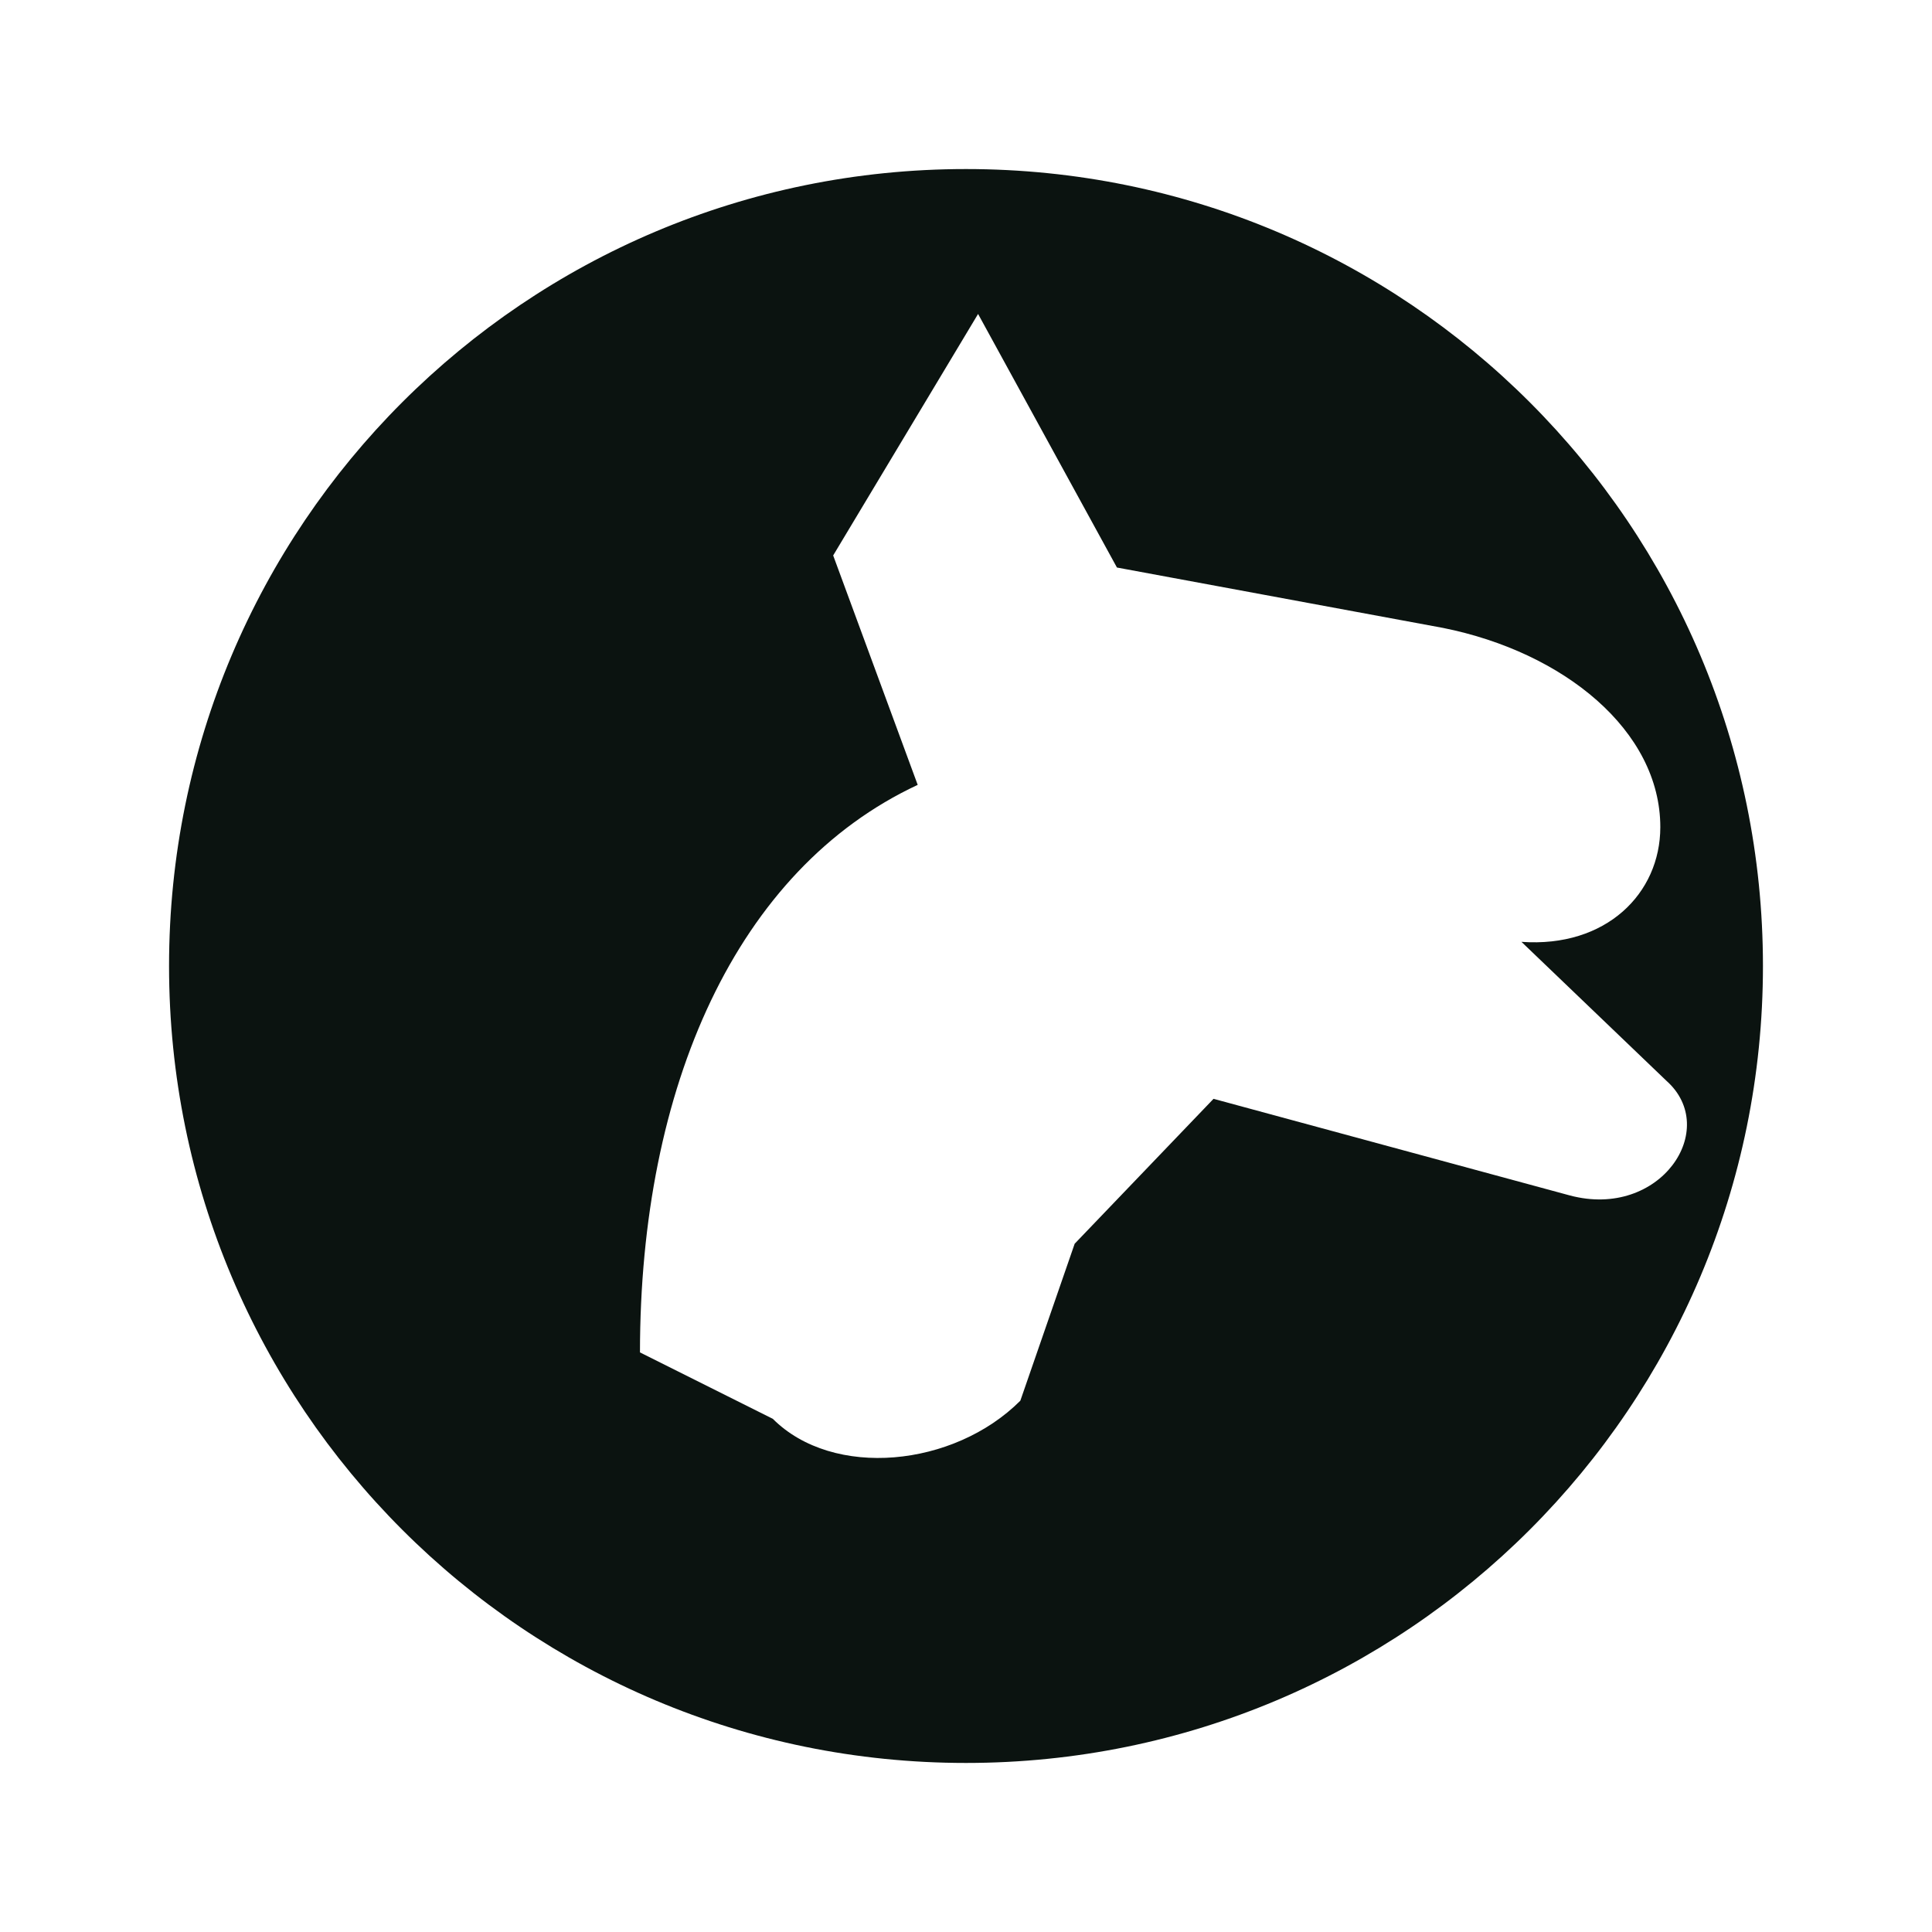
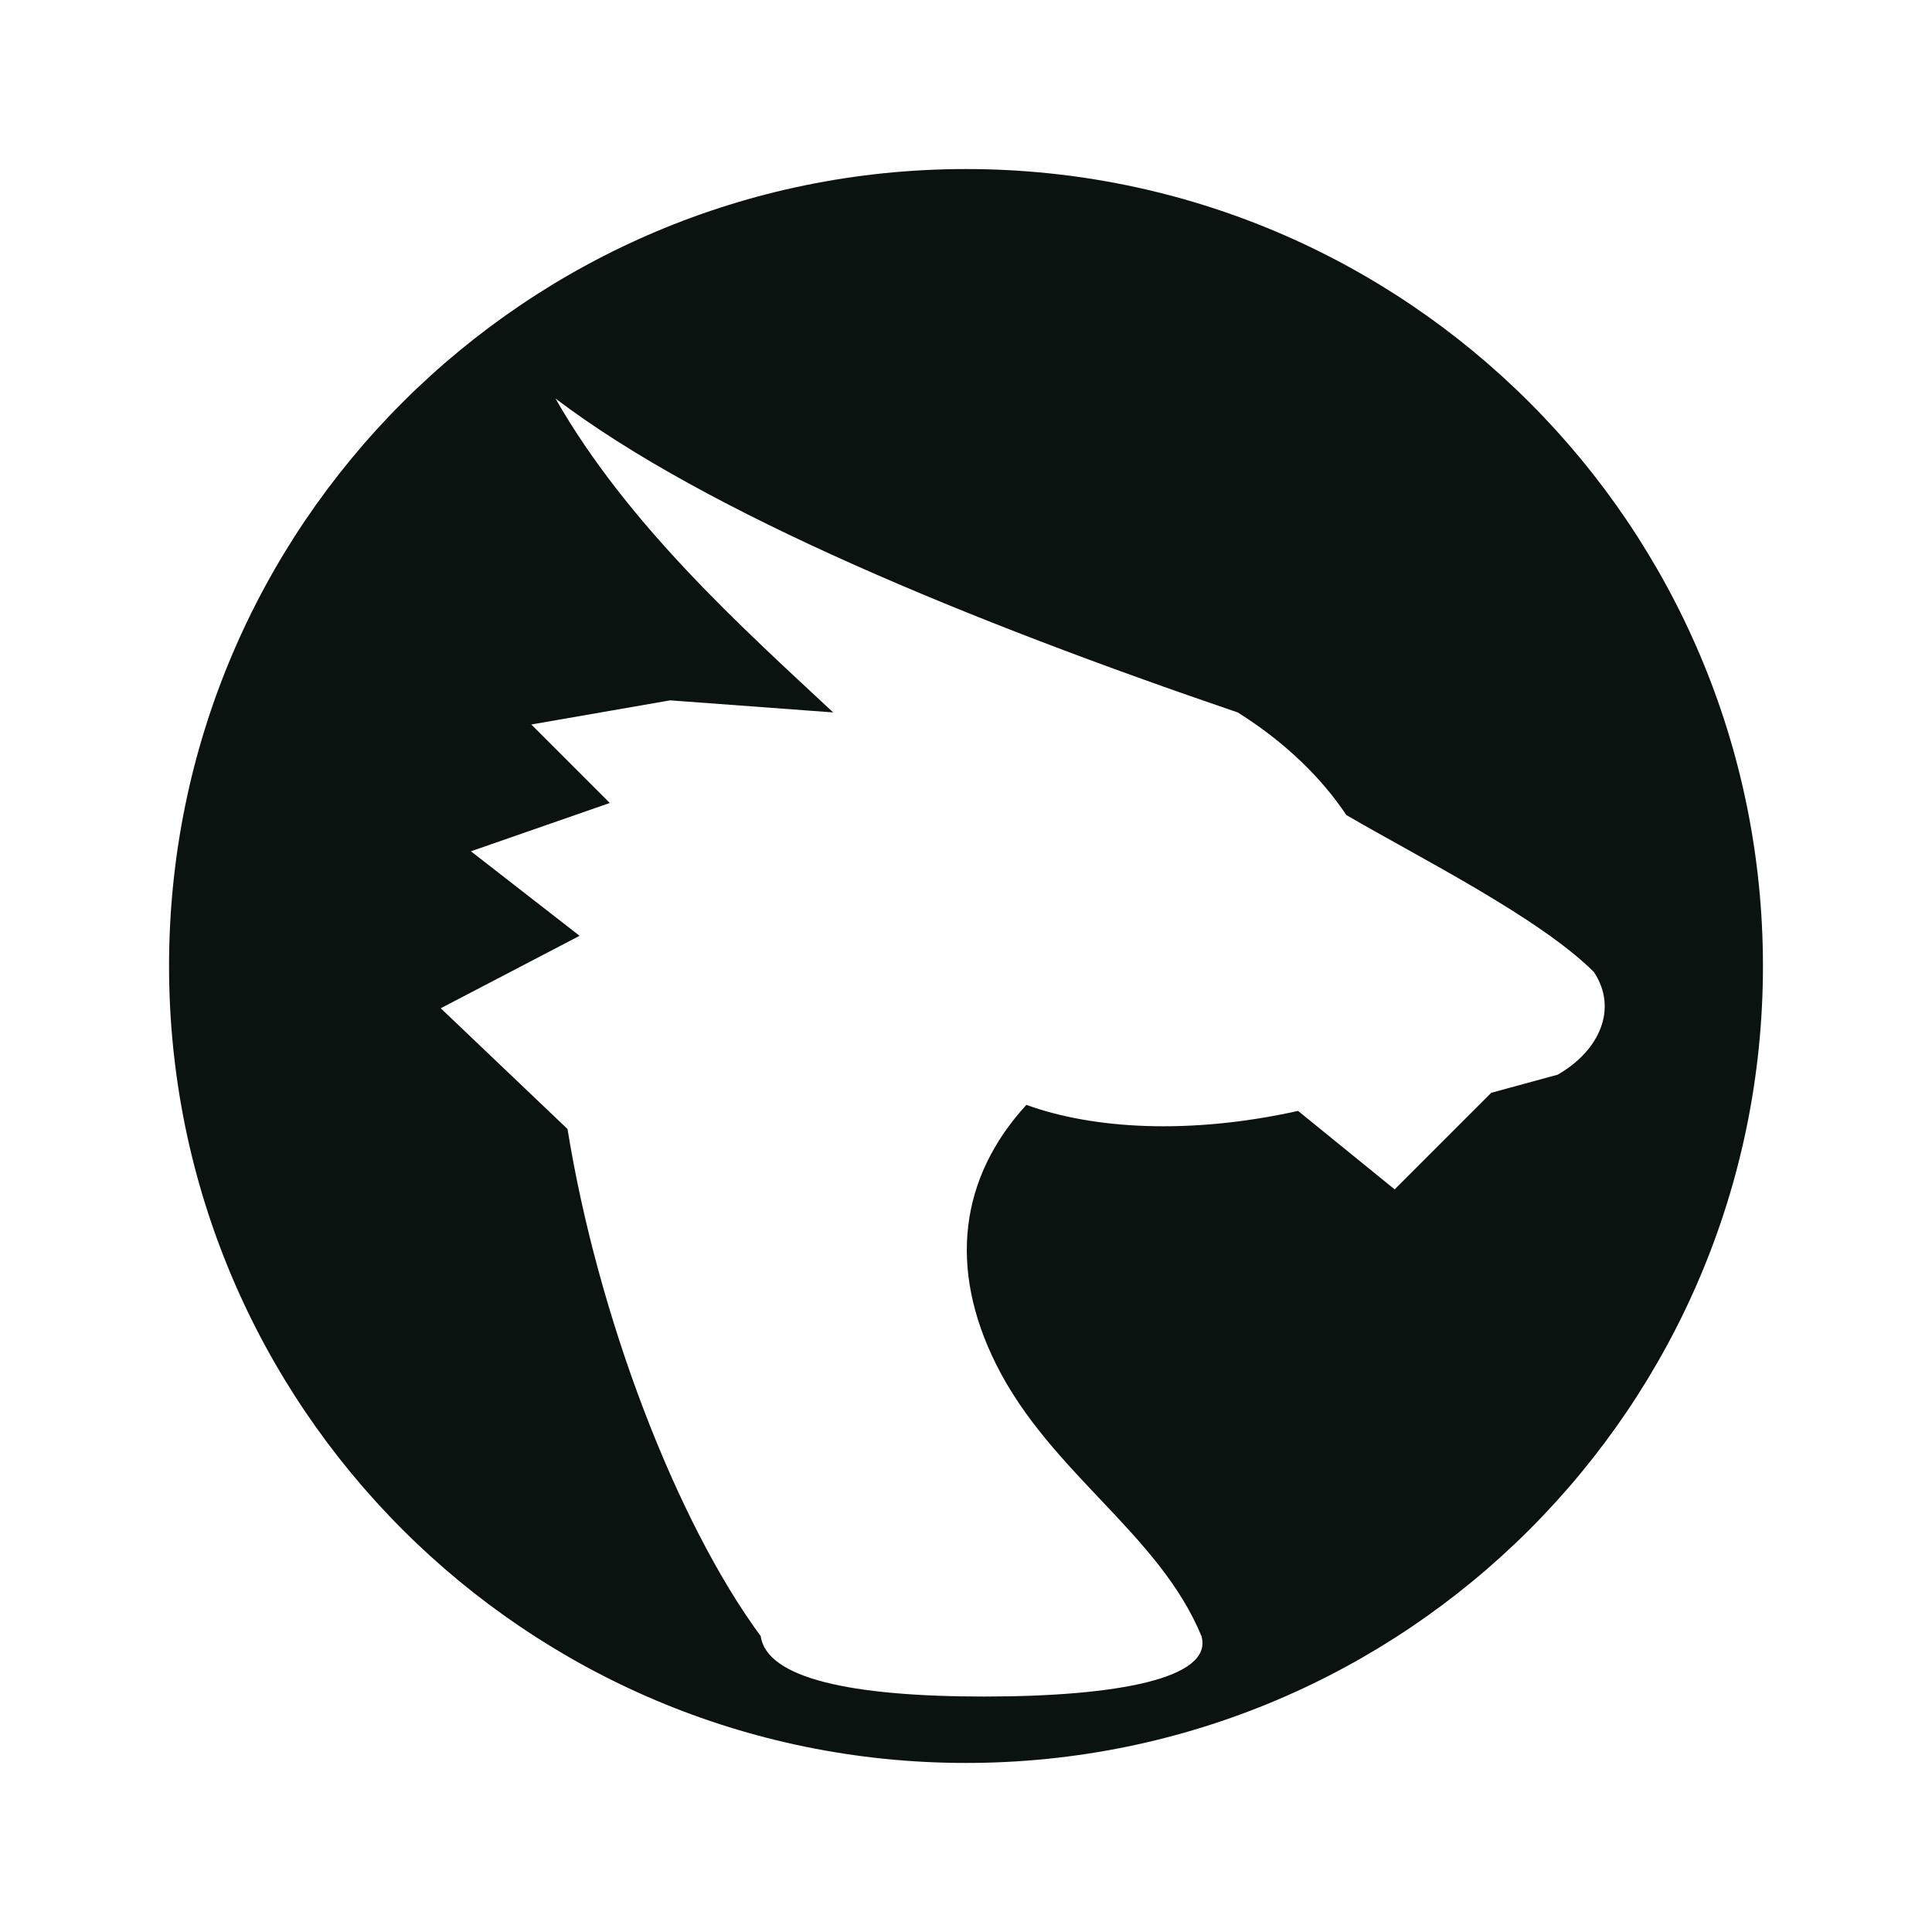
<svg xmlns="http://www.w3.org/2000/svg" viewBox="0 0 32 32" role="img" aria-label="edh.reilley.dev">
-   <path fill="#0B1310" fill-rule="evenodd" d="M16 2.8c7.3 0 13.2 5.9 13.2 13.2S23.3 29.2 16 29.2 2.8 23.3 2.8 16 8.7 2.8 16 2.8zm-5.4 19.6c0-4.4 1.6-8 4.6-9.4L13.8 9.2 16.2 5.2l2.3 4.2 5.4 1c2 .4 3.6 1.7 3.6 3.3 0 1.1-.9 2-2.3 1.9l2.4 2.3c.9.8-.1 2.3-1.6 1.9l-5.9-1.6-2.3 2.4-.9 2.6c-1.1 1.1-3.1 1.3-4.1.3z" />
+   <path fill="#0B1310" fill-rule="evenodd" d="M16 2.8c7.29 0 13.2 5.91 13.2 13.2S23.29 29.2 16 29.2 2.8 23.29 2.8 16 8.71 2.8 16 2.8zM9.2 6.6C11.7 8.5 16.1 10.3 20.5 11.8 21.3 12.3 21.9 12.9 22.3 13.5 23.5 14.2 25.5 15.2 26.4 16.1 26.8 16.7 26.5 17.4 25.8 17.8L24.7 18.1 23.1 19.7 21.5 18.4C19.7 18.8 18.1 18.7 17 18.3 15.9 19.5 15.7 21 16.5 22.6 17.4 24.4 19.2 25.4 19.9 27.1 20.1 27.8 18.5 28.1 16.3 28.1 14.1 28.1 12.7 27.8 12.6 27.1 11.2 25.2 9.9 21.8 9.4 18.7L7.3 16.7 9.6 15.5 7.8 14.1 10.1 13.3 8.8 12 11.1 11.6 13.8 11.8C12.3 10.4 10.4 8.7 9.2 6.6Z" />
</svg>
